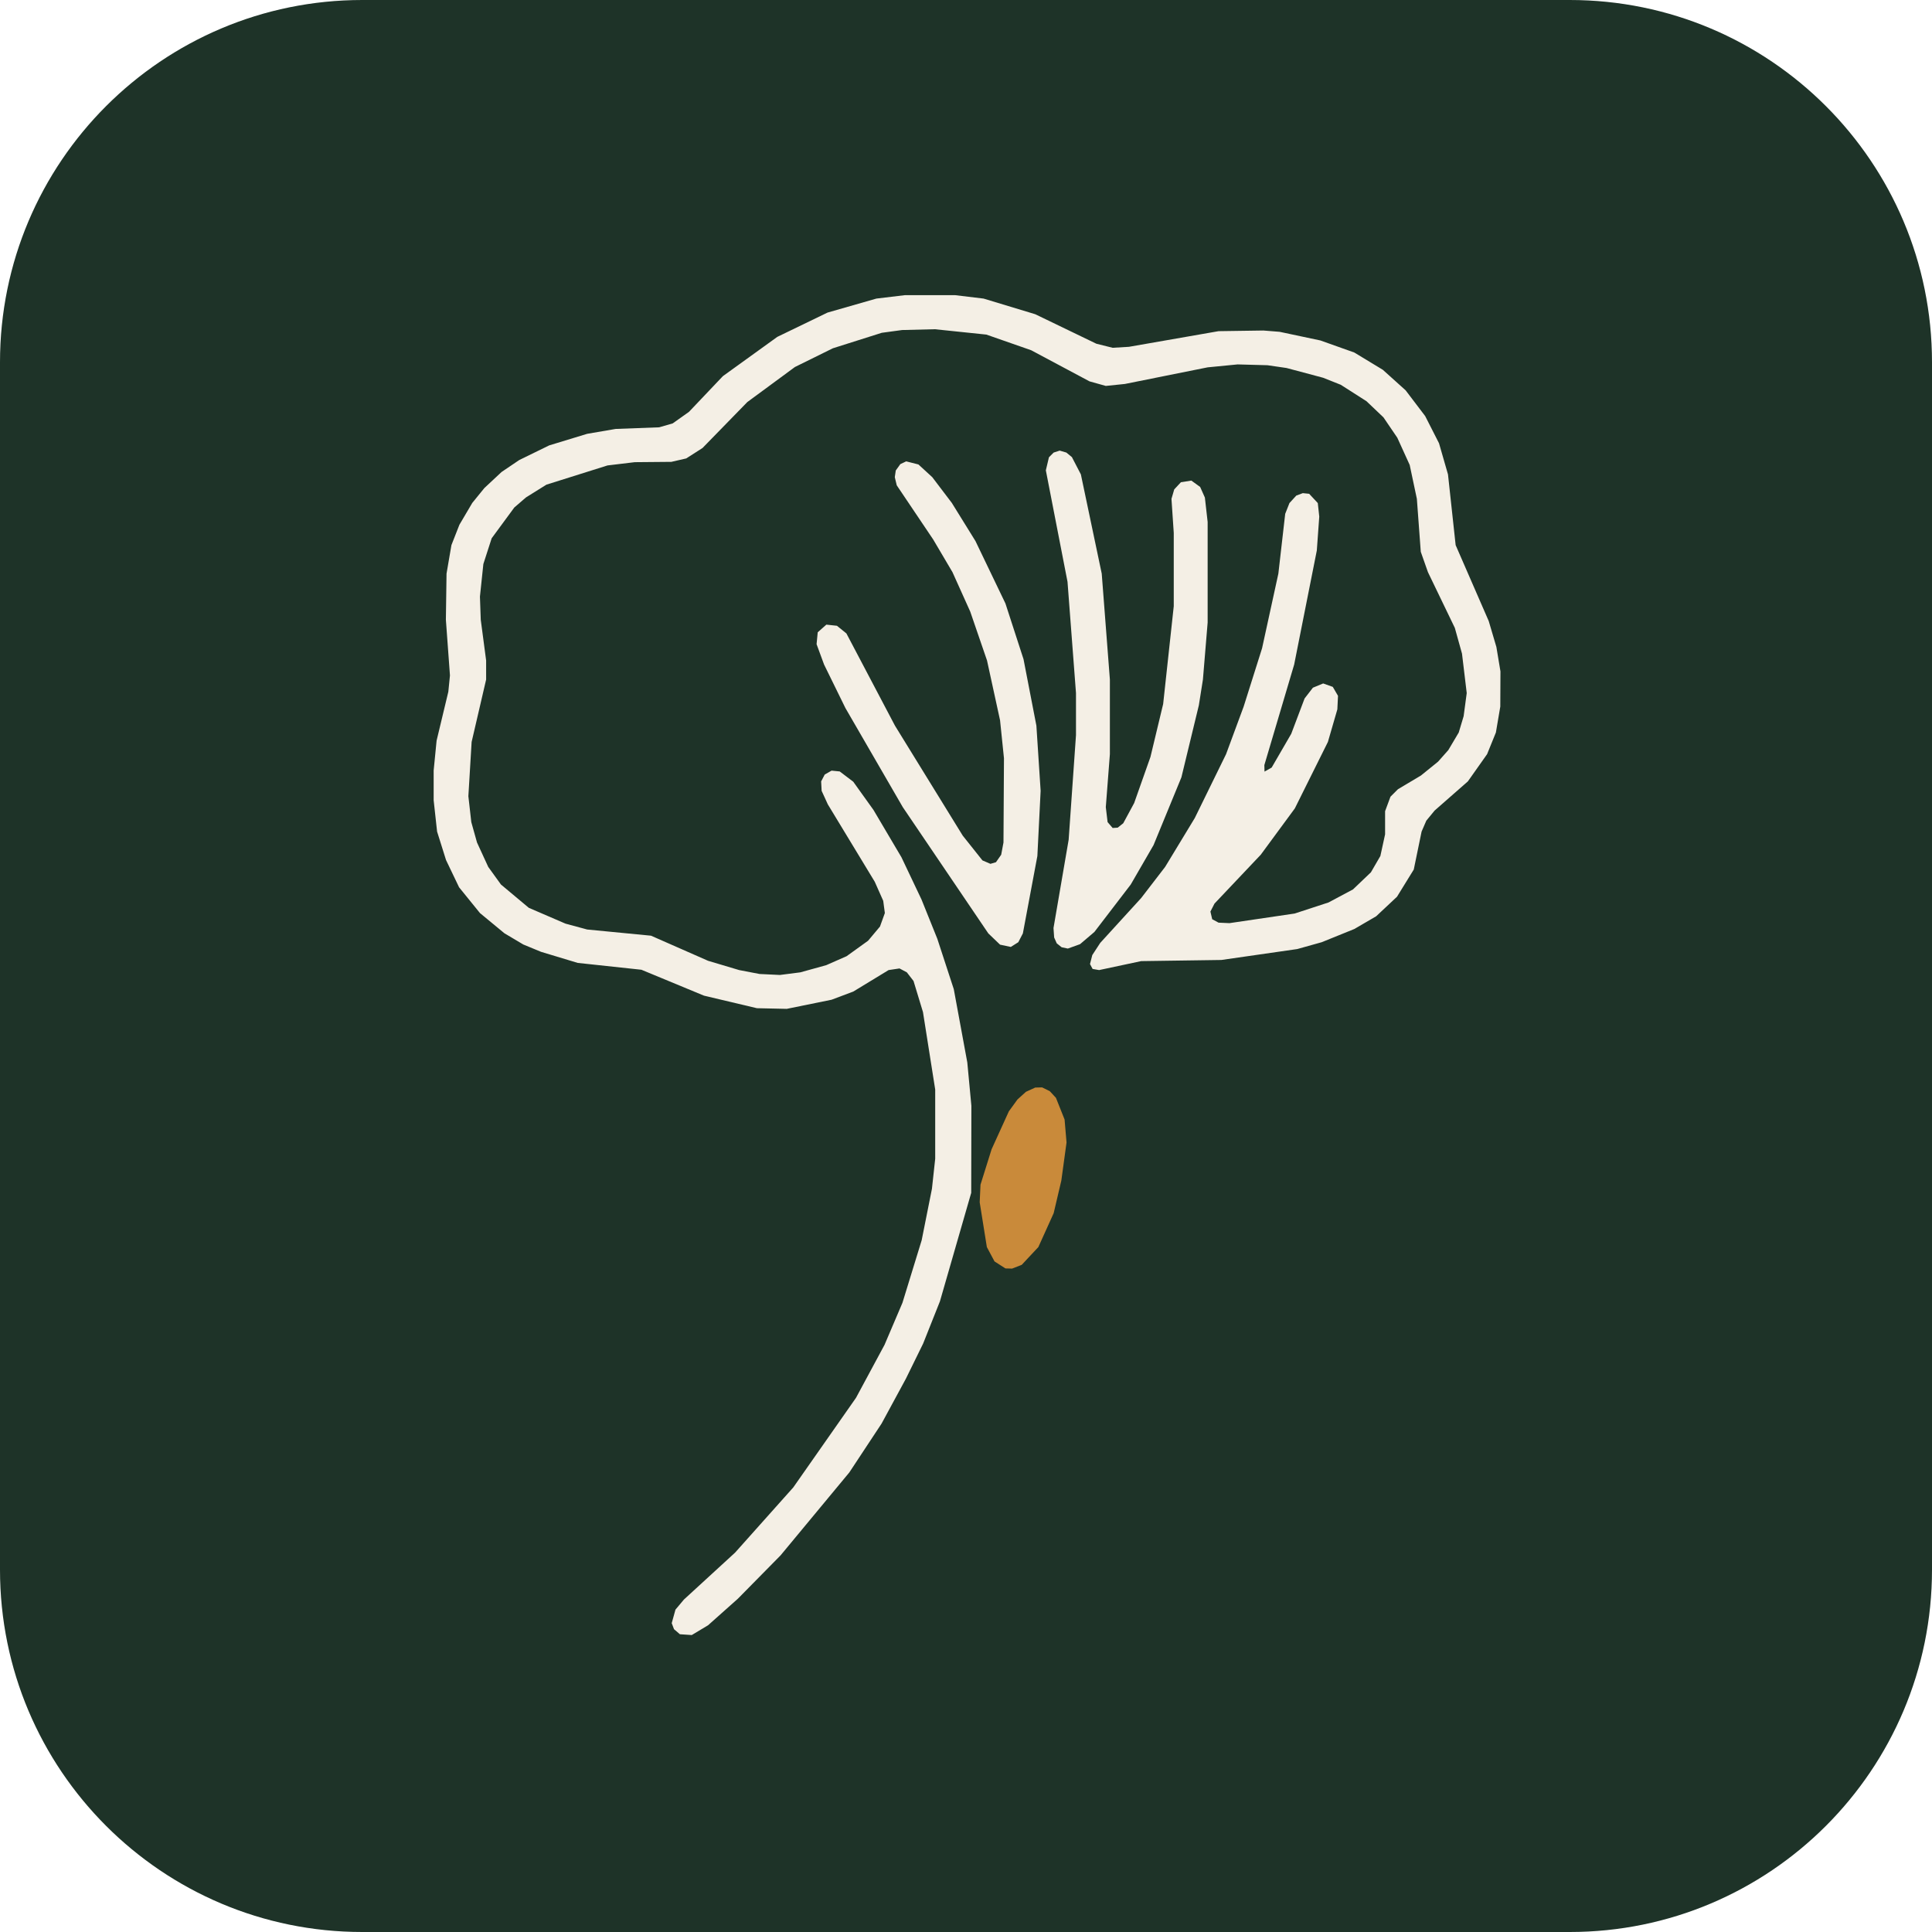
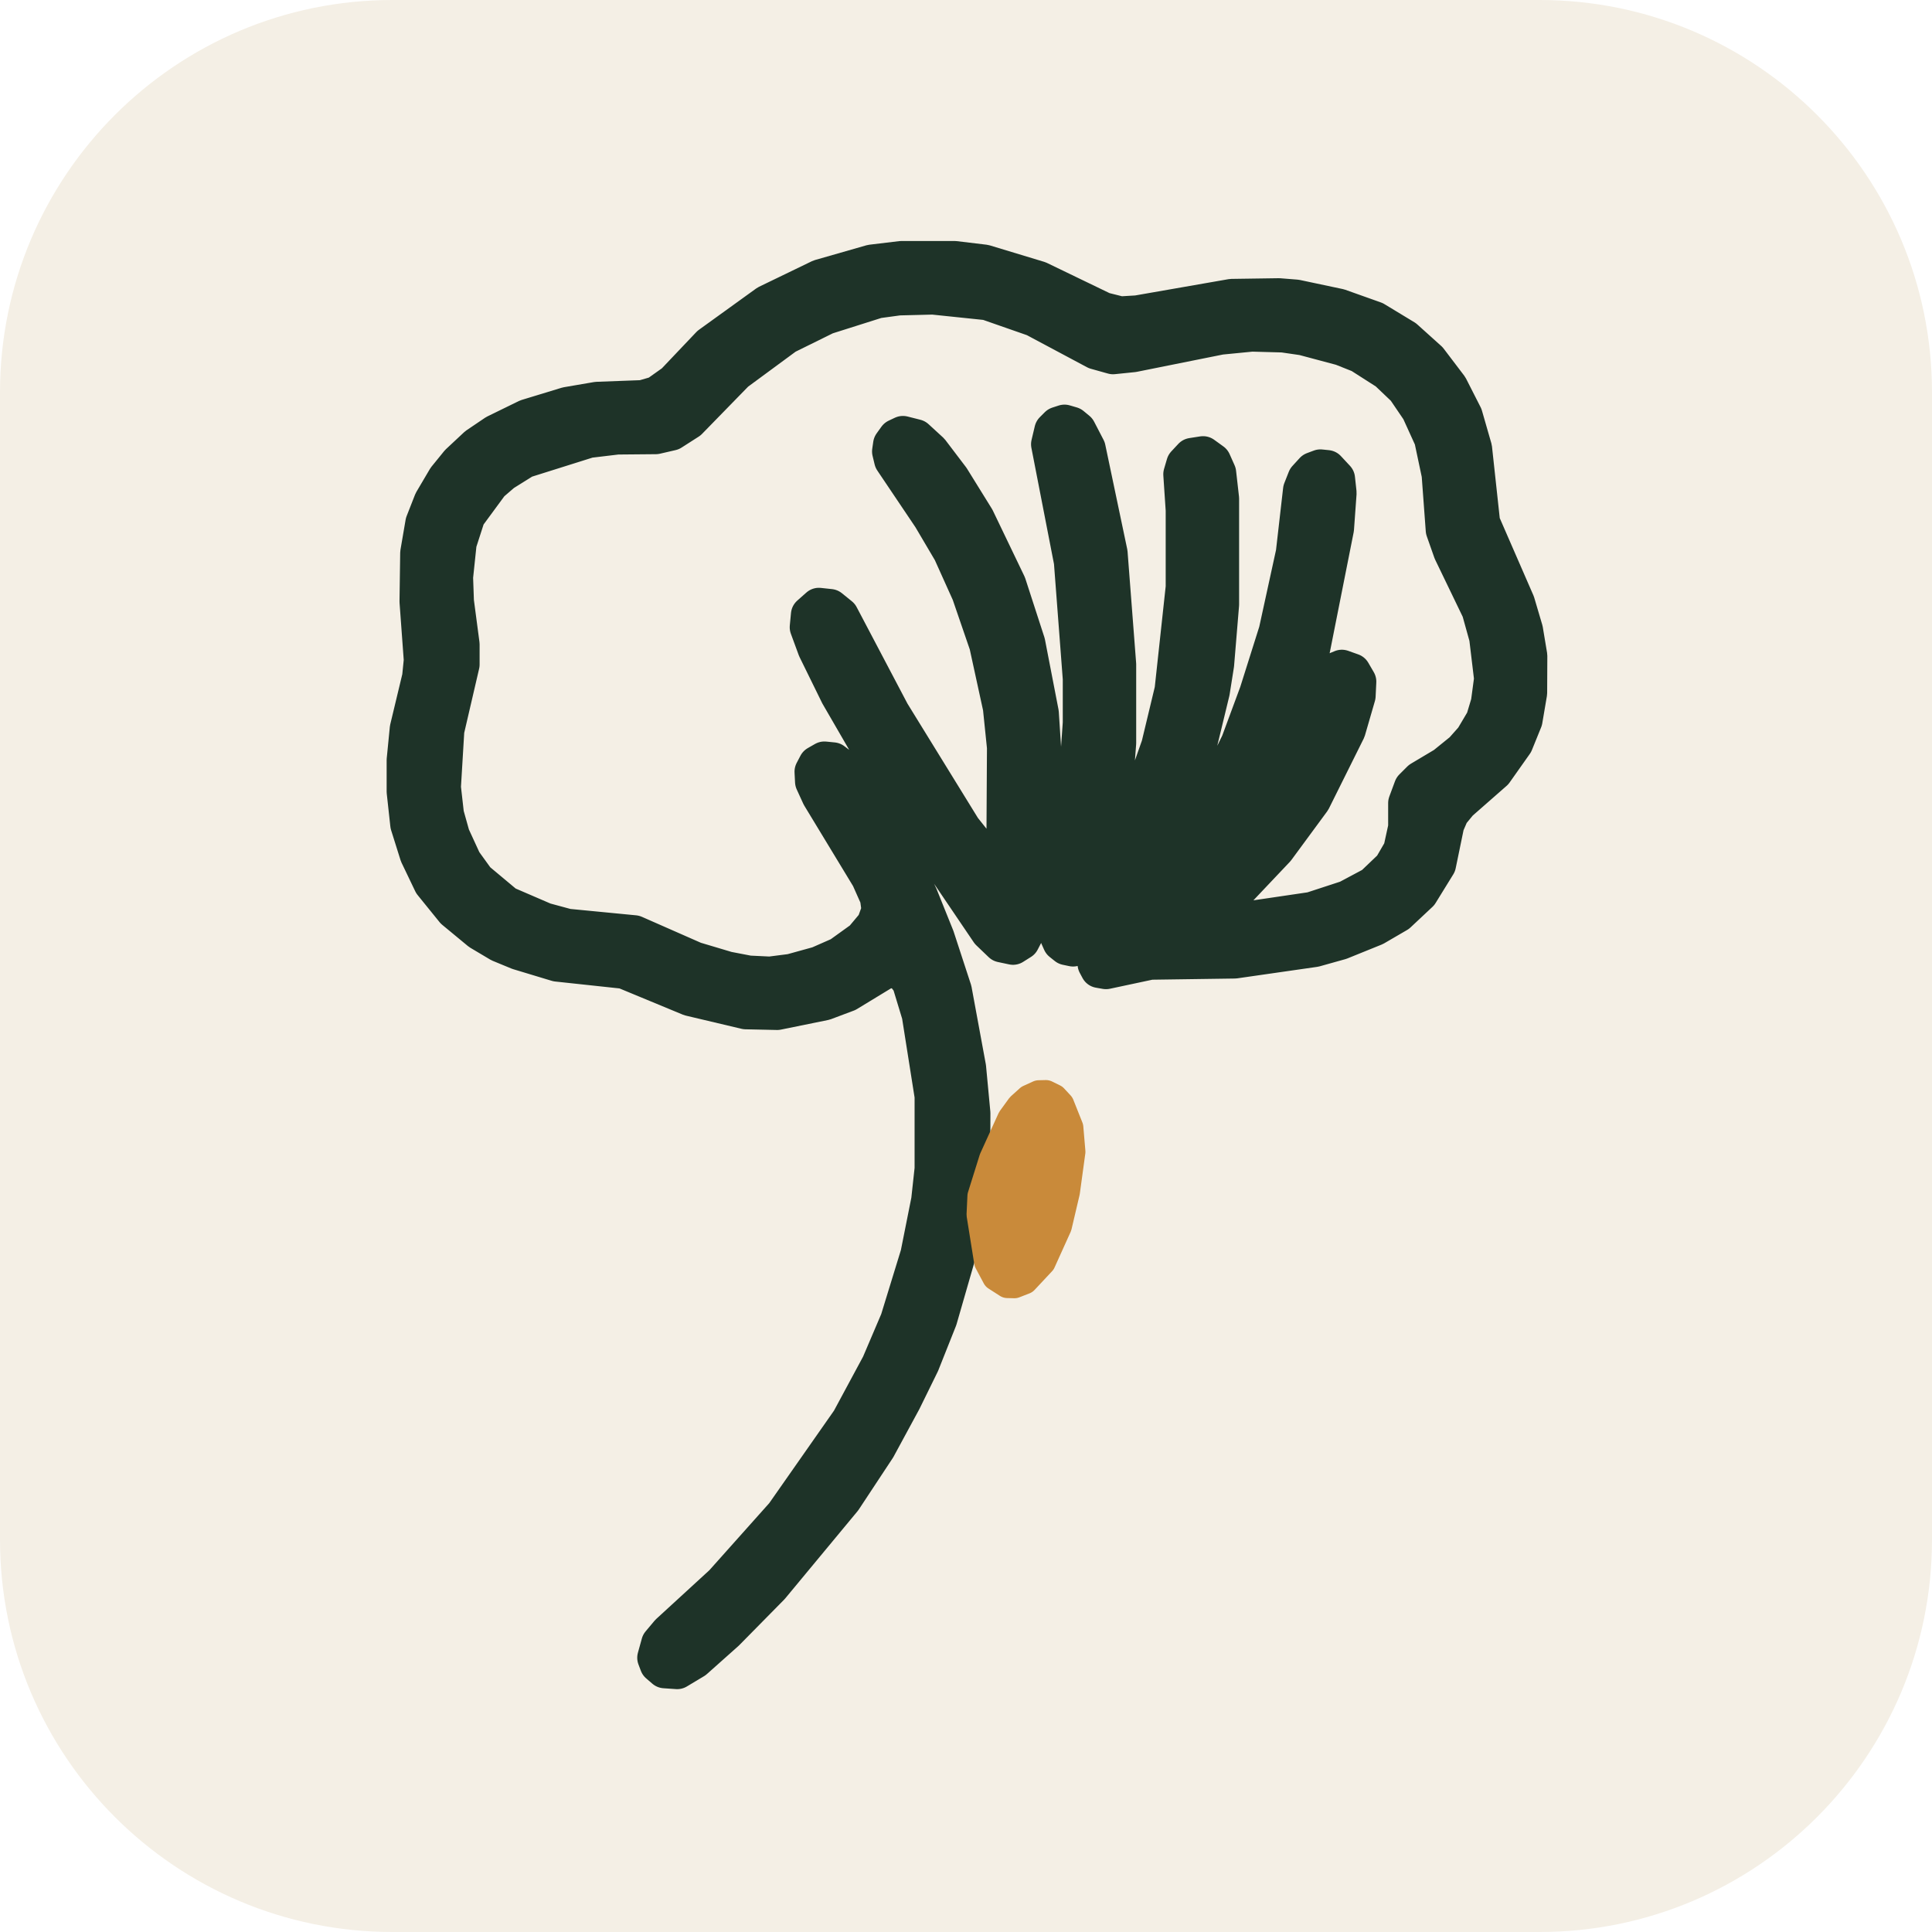
<svg xmlns="http://www.w3.org/2000/svg" viewBox="0 0 512 512" width="512" height="512">
-   <clipPath id="r">
-     <rect width="512" height="512" rx="96" />
-   </clipPath>
-   <g clip-path="url(#r)">
-     <rect width="512" height="512" fill="#1E3328" />
-     <g transform="translate(102.7045 66) scale(4.318182)">
-       <path fill="#F4EFE5" fill-rule="evenodd" d="M31.83 13.03 L31.47 13.20 L31.19 13.59 L31.13 14.00 L31.25 14.50 L33.49 17.83 L34.67 19.83 L35.76 22.25 L36.79 25.25 L37.59 28.92 L37.83 31.25 L37.80 36.42 L37.66 37.17 L37.34 37.63 L37.00 37.73 L36.51 37.52 L35.30 36.00 L31.14 29.25 L28.16 23.59 L27.58 23.12 L26.93 23.05 L26.40 23.52 L26.33 24.25 L26.79 25.50 L28.10 28.17 L31.62 34.25 L36.87 42.00 L37.59 42.69 L38.25 42.83 L38.71 42.54 L38.99 42.00 L39.88 37.25 L40.08 33.25 L39.82 29.25 L39.03 25.17 L37.92 21.75 L36.08 17.92 L34.63 15.58 L33.43 14.00 L32.58 13.22Z M41.25 12.37 L40.88 12.49 L40.59 12.78 L40.40 13.58 L41.73 20.42 L42.25 27.25 L42.25 29.83 L41.80 36.25 L40.87 41.67 L40.91 42.25 L41.07 42.61 L41.37 42.85 L41.75 42.93 L42.50 42.66 L43.38 41.91 L45.61 39.00 L47.01 36.58 L48.72 32.42 L49.79 28.00 L50.04 26.42 L50.33 22.92 L50.33 16.75 L50.16 15.25 L49.87 14.60 L49.33 14.21 L48.69 14.31 L48.28 14.75 L48.11 15.33 L48.25 17.42 L48.25 21.92 L47.60 27.92 L46.82 31.17 L45.82 34.00 L45.15 35.24 L44.81 35.51 L44.50 35.53 L44.19 35.17 L44.08 34.25 L44.33 31.00 L44.33 26.42 L43.83 19.92 L42.55 13.83 L42.00 12.77 L41.66 12.49Z M59.33 6.35 L57.25 5.61 L54.75 5.08 L53.75 5.00 L51.00 5.04 L45.50 6.00 L44.50 6.06 L43.50 5.81 L39.75 4.00 L36.58 3.04 L34.83 2.83 L31.75 2.83 L30.00 3.04 L27.00 3.90 L23.92 5.39 L20.58 7.80 L18.50 9.99 L17.50 10.70 L16.67 10.94 L14.00 11.04 L12.25 11.34 L9.92 12.05 L8.08 12.95 L7.00 13.68 L5.94 14.67 L5.20 15.58 L4.41 16.92 L3.92 18.17 L3.62 19.92 L3.58 22.75 L3.83 26.17 L3.73 27.17 L3.01 30.17 L2.83 32.00 L2.83 33.83 L3.04 35.75 L3.59 37.50 L4.39 39.17 L5.67 40.75 L7.17 41.99 L8.33 42.68 L9.42 43.13 L11.67 43.81 L15.58 44.23 L19.42 45.82 L22.67 46.59 L24.50 46.63 L27.25 46.07 L28.58 45.57 L30.75 44.25 L31.42 44.15 L31.87 44.39 L32.28 44.92 L32.86 46.83 L33.61 51.58 L33.61 55.83 L33.41 57.67 L32.78 60.83 L31.60 64.67 L30.50 67.25 L28.75 70.50 L24.90 76.00 L21.33 80.00 L18.19 82.88 L17.67 83.50 L17.44 84.33 L17.58 84.70 L17.94 85.01 L18.67 85.06 L19.67 84.46 L21.50 82.83 L24.12 80.17 L28.34 75.08 L30.32 72.08 L31.81 69.33 L32.87 67.17 L33.90 64.58 L35.82 57.92 L35.83 52.58 L35.58 49.92 L34.75 45.42 L33.74 42.33 L32.77 39.92 L31.54 37.33 L29.82 34.42 L28.58 32.69 L27.75 32.06 L27.25 32.01 L26.83 32.25 L26.61 32.67 L26.64 33.25 L27.02 34.08 L29.90 38.83 L30.42 40.00 L30.52 40.75 L30.22 41.58 L29.49 42.45 L28.17 43.40 L26.92 43.95 L25.33 44.39 L24.08 44.55 L22.83 44.49 L21.58 44.25 L19.67 43.68 L16.17 42.14 L12.25 41.76 L10.92 41.40 L8.67 40.43 L6.96 39.00 L6.18 37.92 L5.49 36.42 L5.14 35.17 L4.96 33.58 L5.16 30.25 L6.05 26.42 L6.05 25.25 L5.72 22.75 L5.67 21.33 L5.88 19.33 L6.39 17.75 L7.78 15.86 L8.50 15.24 L9.75 14.46 L13.50 13.28 L15.17 13.08 L17.42 13.06 L18.33 12.85 L19.33 12.21 L22.08 9.39 L25.00 7.24 L27.33 6.09 L30.33 5.14 L31.58 4.97 L33.58 4.92 L36.75 5.25 L39.50 6.21 L43.08 8.12 L44.08 8.40 L45.25 8.28 L50.33 7.26 L52.17 7.08 L54.00 7.13 L55.17 7.30 L57.42 7.90 L58.50 8.33 L60.08 9.34 L61.12 10.33 L61.97 11.58 L62.73 13.25 L63.17 15.33 L63.41 18.58 L63.85 19.83 L65.50 23.25 L65.94 24.83 L66.23 27.25 L66.04 28.67 L65.74 29.67 L65.10 30.75 L64.47 31.46 L63.42 32.31 L62.01 33.15 L61.55 33.61 L61.22 34.50 L61.22 35.92 L60.93 37.25 L60.35 38.25 L59.25 39.30 L57.75 40.10 L55.67 40.78 L51.67 41.37 L51.00 41.34 L50.61 41.13 L50.50 40.66 L50.75 40.17 L53.59 37.17 L55.68 34.33 L57.71 30.25 L58.29 28.25 L58.33 27.42 L58.01 26.87 L57.42 26.66 L56.79 26.92 L56.28 27.58 L55.46 29.75 L54.26 31.82 L53.82 32.07 L53.81 31.67 L55.64 25.50 L57.03 18.50 L57.18 16.42 L57.09 15.59 L56.56 15.02 L56.17 14.98 L55.77 15.13 L55.35 15.59 L55.09 16.25 L54.67 19.92 L53.67 24.50 L52.54 28.08 L51.46 31.00 L49.54 34.92 L47.72 37.92 L46.25 39.83 L43.74 42.58 L43.25 43.33 L43.11 43.88 L43.27 44.18 L43.67 44.25 L46.25 43.70 L51.17 43.63 L55.83 42.96 L57.33 42.54 L59.33 41.73 L60.67 40.95 L61.95 39.75 L62.98 38.08 L63.46 35.75 L63.75 35.08 L64.26 34.46 L66.30 32.67 L67.48 31.00 L68.02 29.67 L68.29 28.08 L68.30 25.92 L68.05 24.42 L67.58 22.83 L65.55 18.17 L65.08 13.83 L64.53 11.92 L63.68 10.25 L62.48 8.67 L61.08 7.41Z" />
-       <path fill="#C98A3A" d="M40.17 51.45 L39.75 51.46 L39.18 51.72 L38.66 52.19 L38.13 52.92 L37.07 55.25 L36.39 57.42 L36.34 58.50 L36.78 61.25 L37.25 62.13 L37.92 62.56 L38.33 62.57 L38.92 62.34 L39.94 61.25 L40.88 59.17 L41.35 57.17 L41.67 54.83 L41.55 53.42 L41.02 52.09 L40.64 51.68Z" />
-     </g>
+   <rect width="512" height="512" rx="104" fill="#F4EFE5" />
+   <g transform="translate(94.6 56.0) scale(4.5455)">
+     <path fill="#1E3328" stroke="#1E3328" stroke-width="2.2" stroke-linejoin="round" fill-rule="evenodd" d="M31.83 13.03 L31.47 13.20 L31.19 13.59 L31.13 14.00 L31.25 14.50 L33.49 17.83 L34.67 19.83 L35.76 22.25 L36.79 25.25 L37.59 28.92 L37.83 31.25 L37.80 36.42 L37.66 37.17 L37.34 37.63 L37.00 37.73 L36.51 37.52 L35.30 36.00 L31.14 29.25 L28.16 23.59 L27.58 23.12 L26.93 23.05 L26.40 23.52 L26.33 24.25 L26.79 25.50 L28.10 28.17 L31.62 34.25 L36.87 42.00 L37.59 42.69 L38.25 42.83 L38.71 42.54 L38.99 42.00 L39.88 37.25 L40.08 33.25 L39.82 29.25 L39.03 25.17 L37.92 21.75 L36.08 17.92 L34.63 15.58 L33.43 14.00 L32.58 13.22Z M41.25 12.37 L40.88 12.49 L40.59 12.78 L40.40 13.58 L41.73 20.42 L42.25 27.25 L42.25 29.83 L41.80 36.25 L40.87 41.67 L40.91 42.25 L41.07 42.61 L41.37 42.85 L41.75 42.93 L42.50 42.66 L43.38 41.91 L45.61 39.00 L47.01 36.58 L48.72 32.42 L49.79 28.00 L50.04 26.42 L50.33 22.92 L50.33 16.75 L50.16 15.25 L49.87 14.60 L49.33 14.21 L48.69 14.31 L48.28 14.75 L48.11 15.33 L48.25 17.42 L48.25 21.92 L47.60 27.92 L46.82 31.17 L45.82 34.00 L45.15 35.24 L44.81 35.51 L44.50 35.53 L44.19 35.17 L44.08 34.25 L44.33 31.00 L44.33 26.42 L43.83 19.92 L42.55 13.83 L42.00 12.77 L41.66 12.49Z M59.33 6.35 L57.25 5.61 L54.75 5.08 L53.75 5.00 L51.00 5.04 L45.50 6.00 L44.50 6.06 L43.50 5.81 L39.75 4.00 L36.58 3.04 L34.83 2.83 L31.75 2.83 L30.00 3.04 L27.00 3.90 L23.92 5.39 L20.58 7.80 L18.50 9.99 L17.50 10.70 L16.67 10.94 L14.00 11.04 L12.25 11.34 L9.92 12.05 L8.08 12.95 L7.00 13.68 L5.94 14.67 L5.20 15.58 L4.41 16.92 L3.92 18.17 L3.62 19.92 L3.58 22.75 L3.83 26.17 L3.73 27.17 L3.01 30.17 L2.83 32.00 L2.83 33.83 L3.04 35.75 L3.59 37.50 L4.39 39.17 L5.67 40.75 L7.17 41.99 L8.33 42.68 L9.42 43.13 L11.67 43.81 L15.58 44.23 L19.42 45.82 L22.67 46.59 L24.50 46.63 L27.25 46.07 L28.58 45.57 L30.75 44.25 L31.42 44.15 L31.87 44.39 L32.28 44.92 L32.86 46.83 L33.61 51.58 L33.61 55.83 L33.41 57.67 L32.78 60.83 L31.60 64.67 L30.50 67.25 L28.75 70.50 L24.90 76.00 L21.33 80.00 L18.19 82.88 L17.67 83.50 L17.44 84.33 L17.58 84.70 L17.94 85.01 L18.67 85.06 L19.67 84.46 L21.50 82.83 L24.12 80.17 L28.34 75.08 L30.32 72.08 L31.81 69.33 L32.87 67.17 L33.90 64.58 L35.82 57.92 L35.83 52.58 L35.58 49.92 L34.75 45.42 L33.74 42.33 L32.77 39.92 L31.54 37.33 L29.82 34.42 L28.58 32.69 L27.75 32.06 L27.25 32.01 L26.83 32.25 L26.61 32.67 L26.64 33.25 L27.02 34.08 L29.90 38.83 L30.42 40.00 L30.52 40.75 L30.22 41.58 L29.49 42.45 L28.17 43.40 L26.92 43.95 L25.33 44.39 L24.08 44.55 L22.83 44.49 L21.58 44.25 L19.67 43.68 L16.17 42.14 L12.25 41.76 L10.92 41.40 L8.67 40.43 L6.96 39.00 L6.18 37.92 L5.49 36.42 L5.14 35.17 L4.96 33.58 L5.16 30.25 L6.05 26.42 L6.05 25.25 L5.72 22.75 L5.67 21.33 L5.88 19.33 L6.39 17.75 L7.78 15.86 L8.50 15.24 L9.75 14.46 L13.50 13.28 L15.17 13.08 L17.42 13.06 L18.33 12.85 L19.33 12.21 L22.08 9.39 L25.00 7.24 L27.33 6.09 L30.33 5.14 L31.58 4.97 L33.58 4.92 L36.75 5.25 L39.50 6.21 L43.08 8.12 L44.08 8.40 L45.25 8.28 L50.33 7.26 L52.17 7.08 L54.00 7.13 L55.17 7.30 L57.42 7.90 L58.50 8.33 L60.08 9.34 L61.12 10.33 L61.97 11.58 L62.73 13.25 L63.17 15.33 L63.41 18.58 L63.85 19.83 L65.50 23.25 L65.94 24.83 L66.23 27.25 L66.04 28.67 L65.74 29.67 L65.10 30.75 L64.47 31.46 L63.42 32.31 L62.01 33.15 L61.55 33.61 L61.22 34.50 L61.22 35.92 L60.93 37.25 L60.35 38.25 L59.25 39.30 L57.75 40.10 L55.67 40.78 L51.67 41.37 L51.00 41.34 L50.61 41.13 L50.50 40.66 L50.75 40.17 L53.59 37.17 L55.68 34.33 L57.71 30.25 L58.29 28.25 L58.33 27.42 L58.01 26.87 L57.42 26.66 L56.79 26.92 L56.28 27.58 L55.46 29.75 L54.26 31.82 L53.82 32.07 L53.81 31.67 L55.64 25.50 L57.03 18.50 L57.18 16.42 L57.09 15.59 L56.56 15.02 L56.17 14.98 L55.77 15.13 L55.35 15.59 L55.09 16.25 L54.67 19.92 L53.67 24.50 L52.54 28.08 L51.46 31.00 L49.54 34.92 L47.72 37.92 L46.25 39.83 L43.74 42.58 L43.25 43.33 L43.11 43.88 L43.27 44.18 L43.67 44.25 L46.25 43.70 L51.17 43.63 L55.83 42.96 L57.33 42.54 L59.33 41.73 L60.67 40.95 L61.95 39.75 L62.98 38.08 L63.46 35.75 L63.75 35.08 L64.26 34.46 L66.30 32.67 L67.48 31.00 L68.02 29.67 L68.29 28.08 L68.30 25.92 L68.05 24.42 L67.58 22.83 L65.55 18.17 L65.08 13.83 L64.53 11.92 L63.68 10.25 L62.48 8.67 L61.08 7.41Z" />
+     <path fill="#C98A3A" stroke="#C98A3A" stroke-width="1.6" stroke-linejoin="round" d="M40.17 51.45 L39.75 51.46 L39.18 51.72 L38.66 52.19 L38.13 52.92 L37.07 55.25 L36.39 57.42 L36.34 58.50 L36.78 61.25 L37.25 62.13 L37.92 62.56 L38.33 62.57 L38.92 62.34 L39.94 61.25 L40.88 59.17 L41.35 57.17 L41.67 54.83 L41.55 53.42 L41.02 52.09 L40.64 51.68Z" />
  </g>
</svg>
